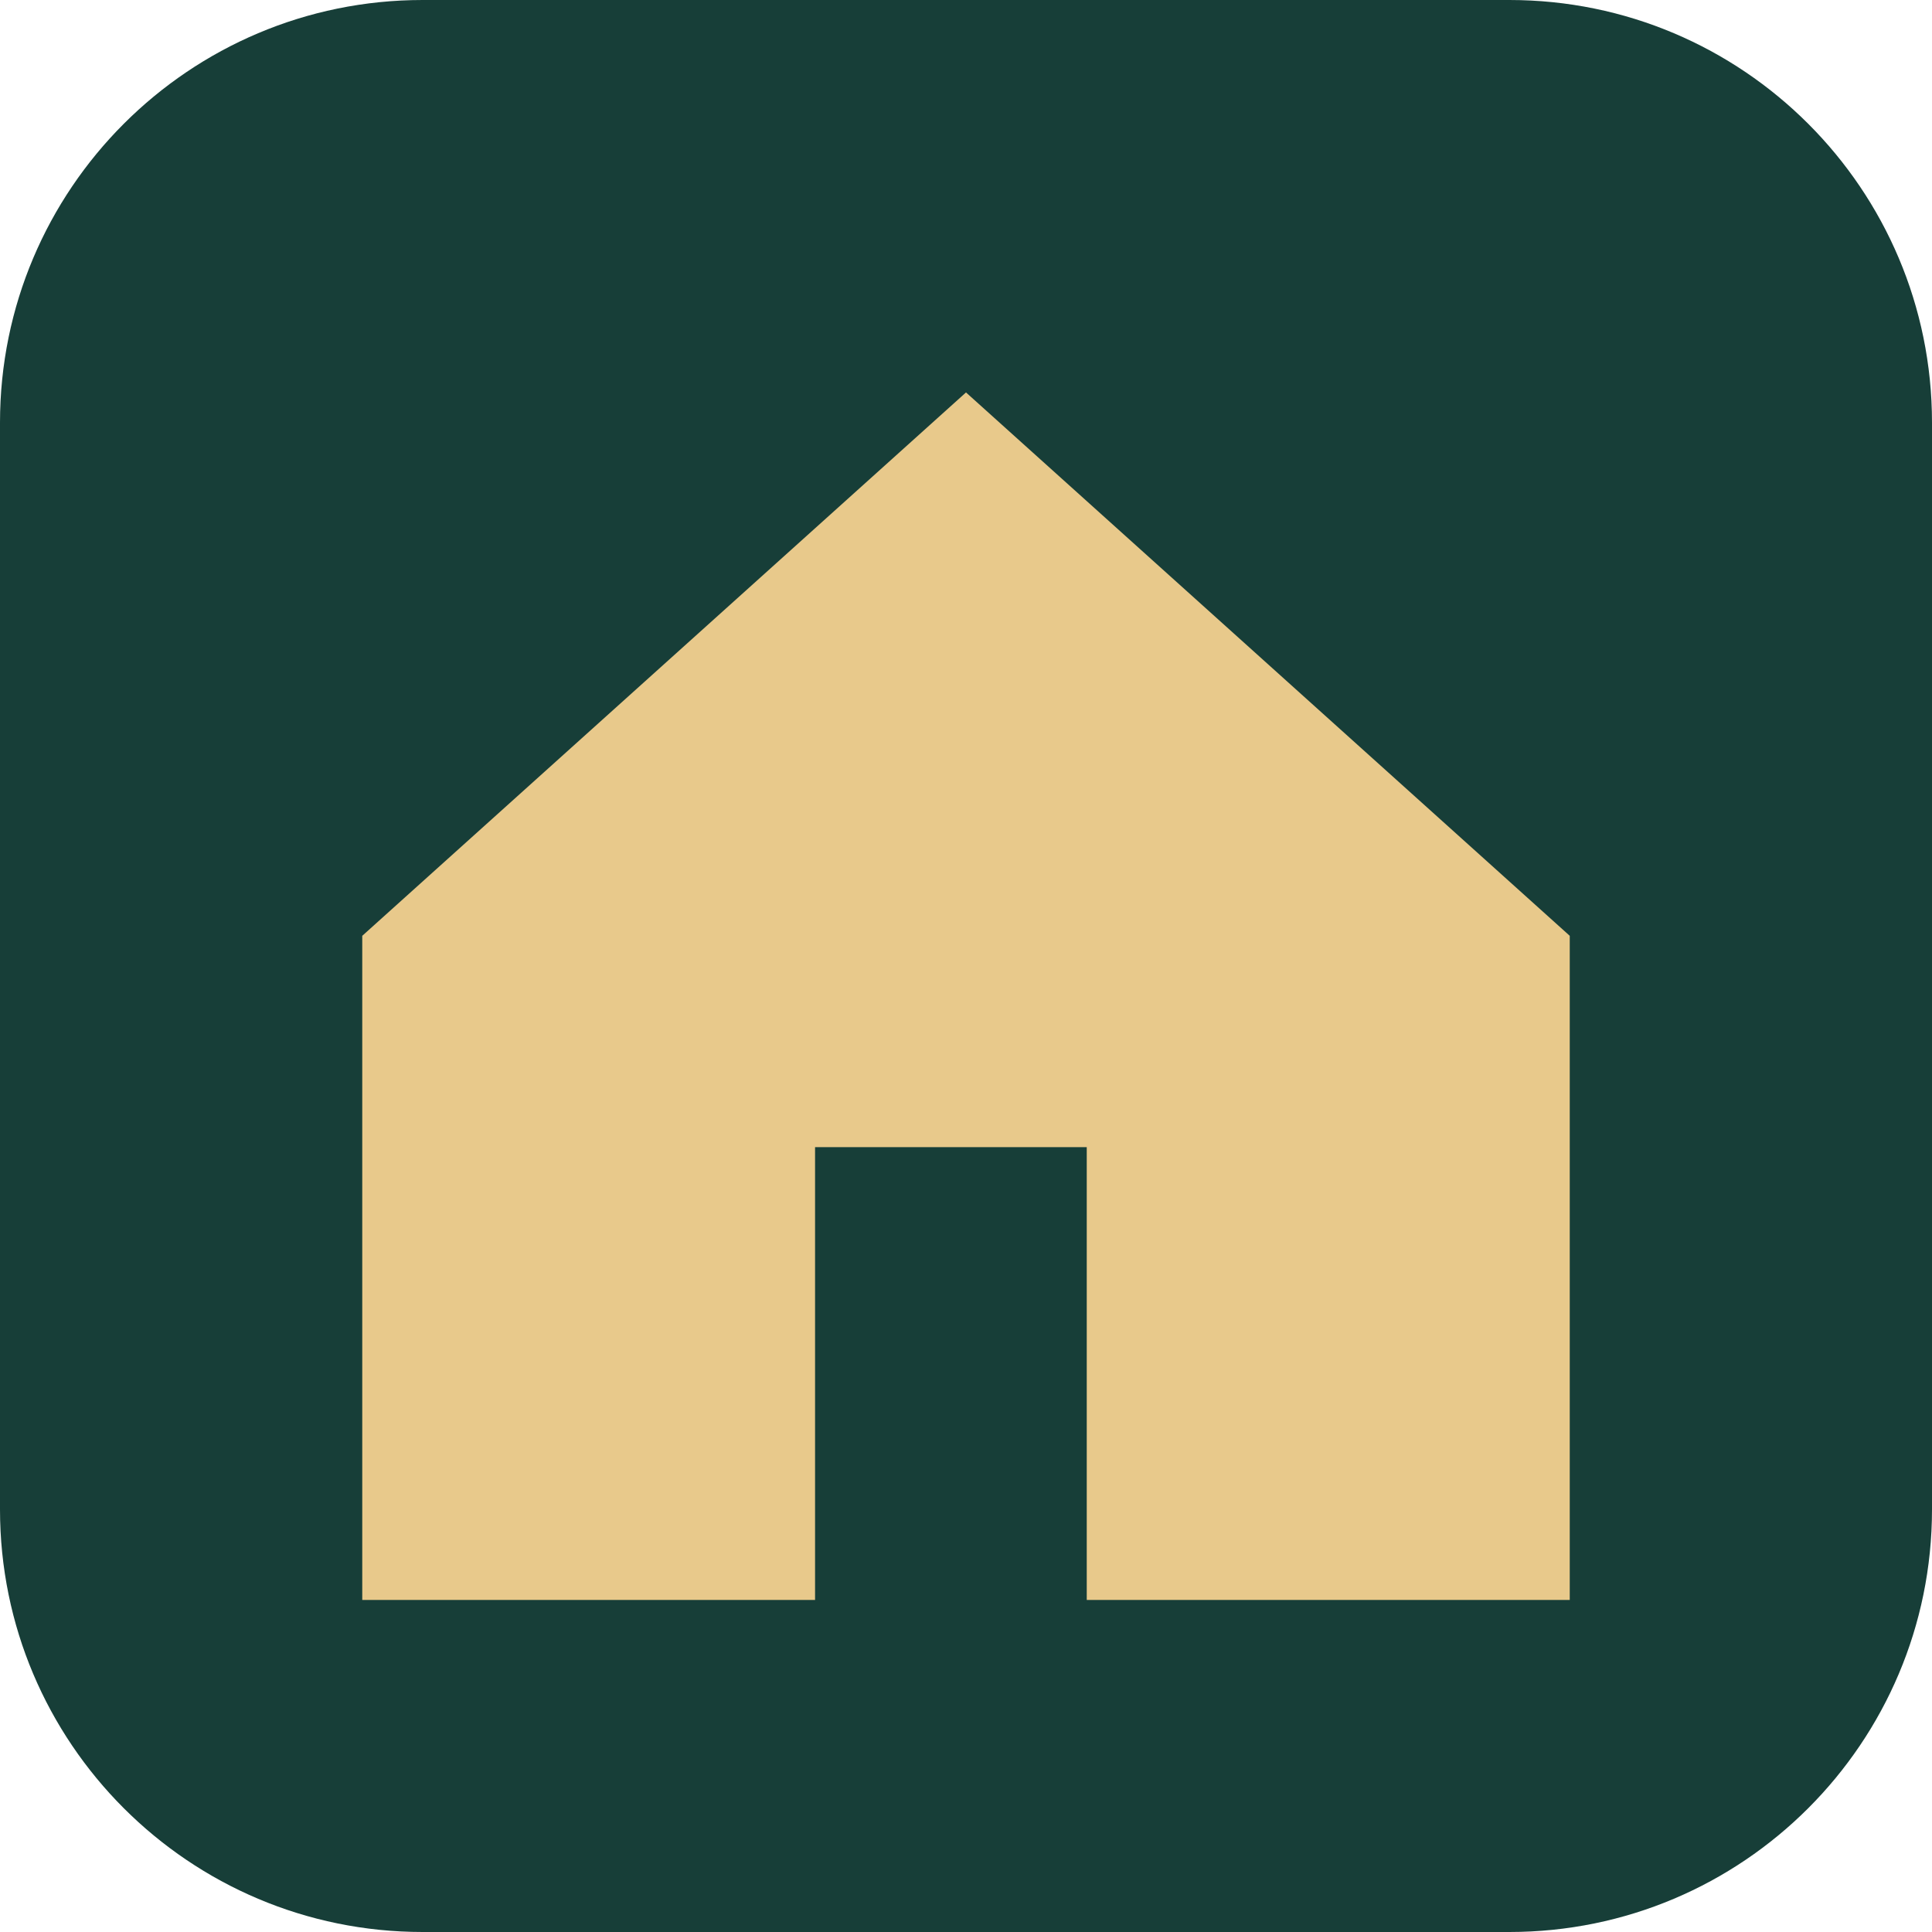
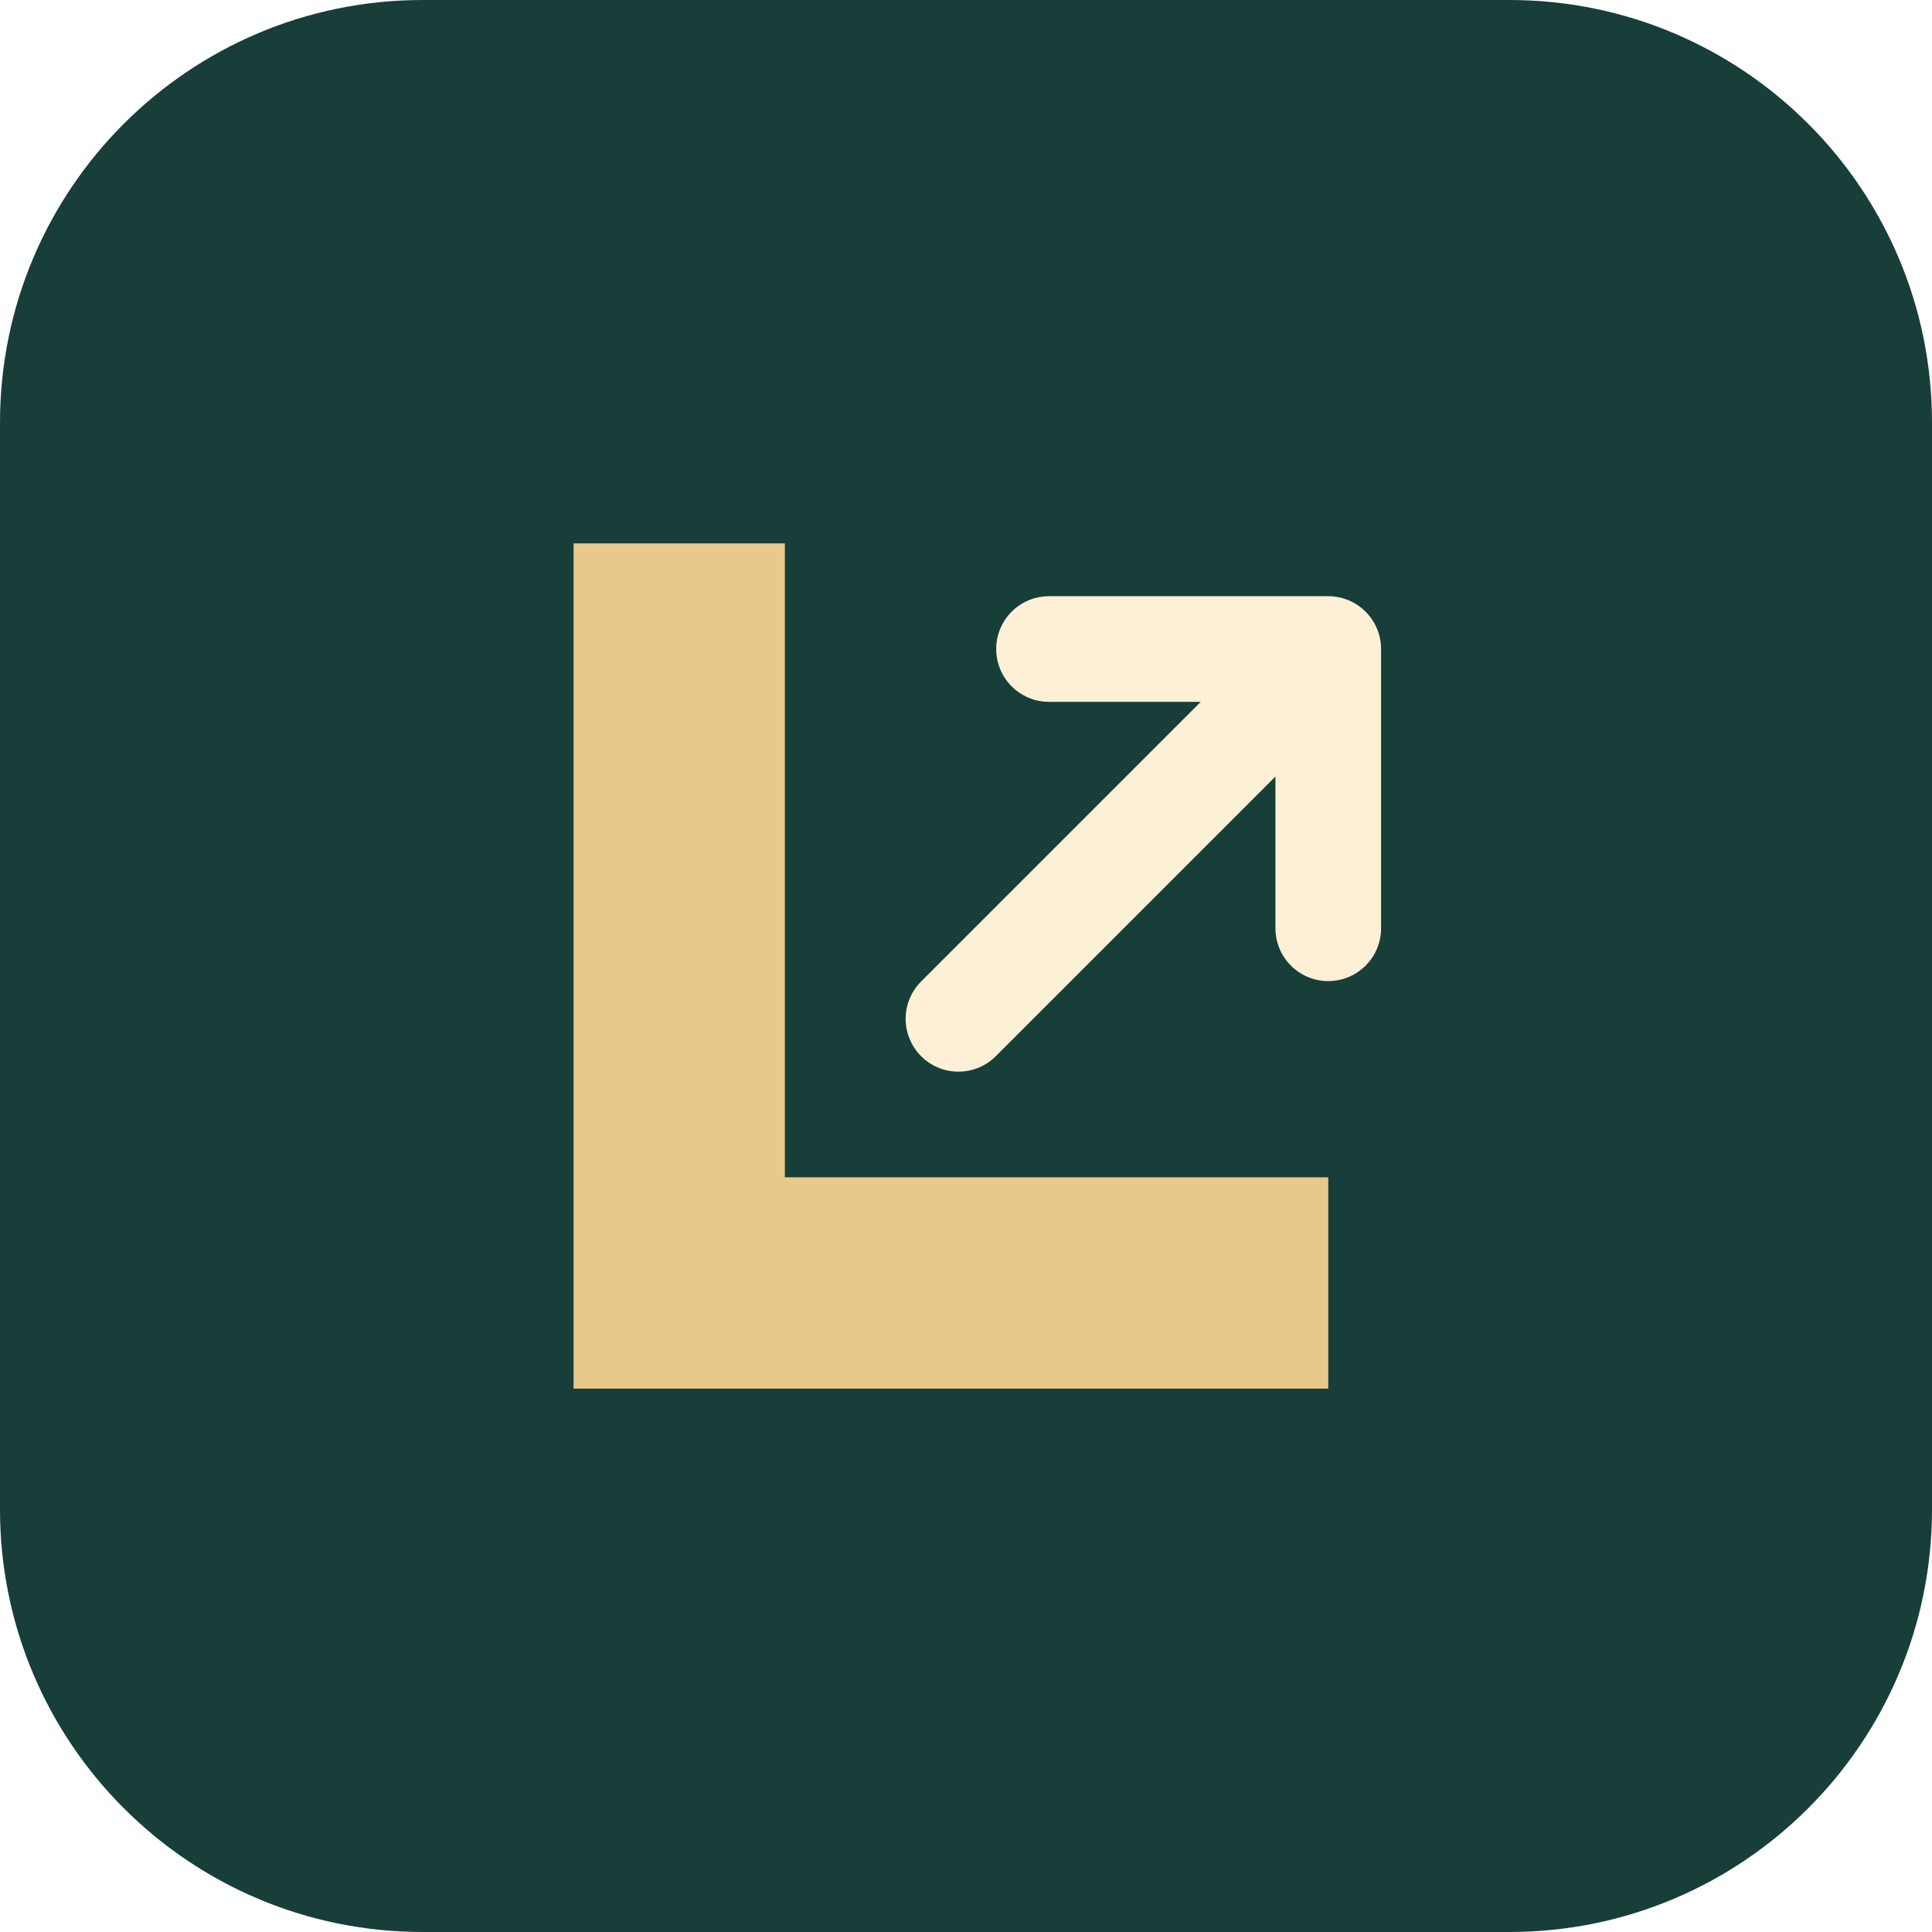
- <svg xmlns="http://www.w3.org/2000/svg" viewBox="0 0 512 512">
+ <svg xmlns="http://www.w3.org/2000/svg" width="512" height="512" viewBox="0 0 512 512">
  <rect width="512" height="512" rx="112" fill="#173e38" />
-   <path d="M96 248 256 104l160 144v176H288V304h-72v120H96z" fill="#e8c98b" />
+   <path d="M152 144H208V312H352V368H152Z" fill="#e8c98b" />
+   <path d="M254 270L352 172M278 172H352V246" fill="none" stroke="#fef0d7" stroke-width="28" stroke-linecap="round" stroke-linejoin="round" />
</svg>
